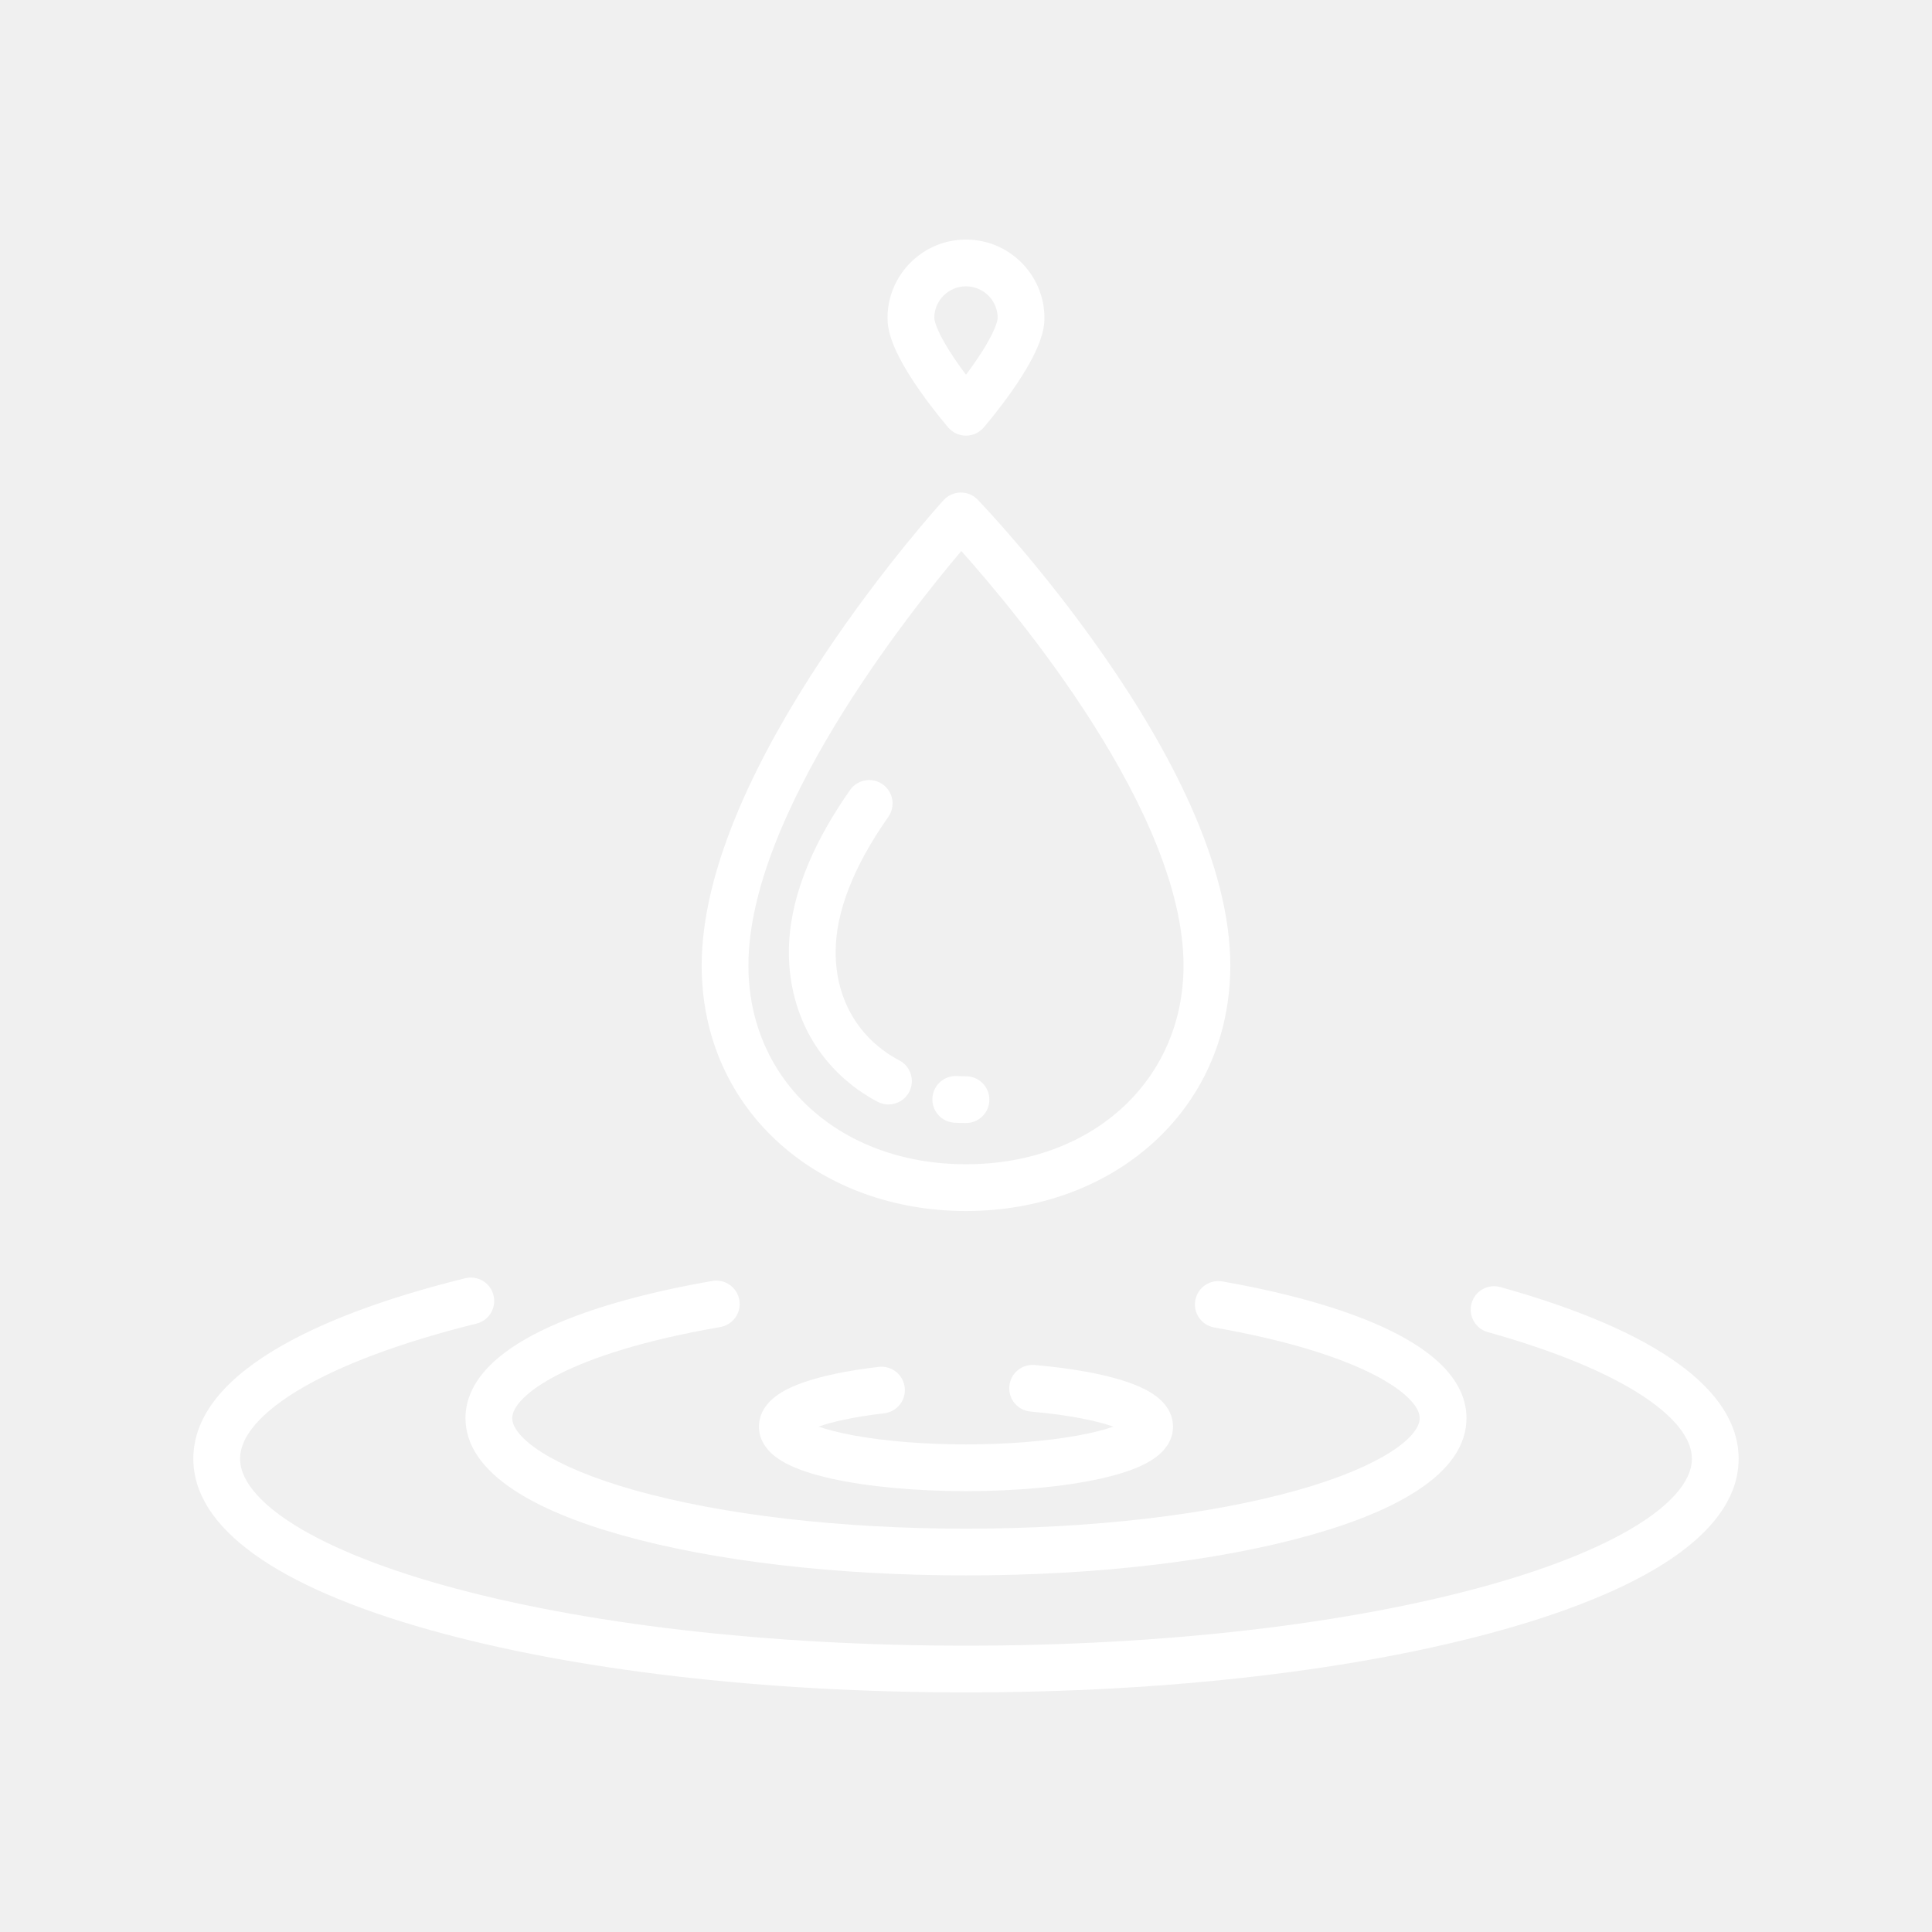
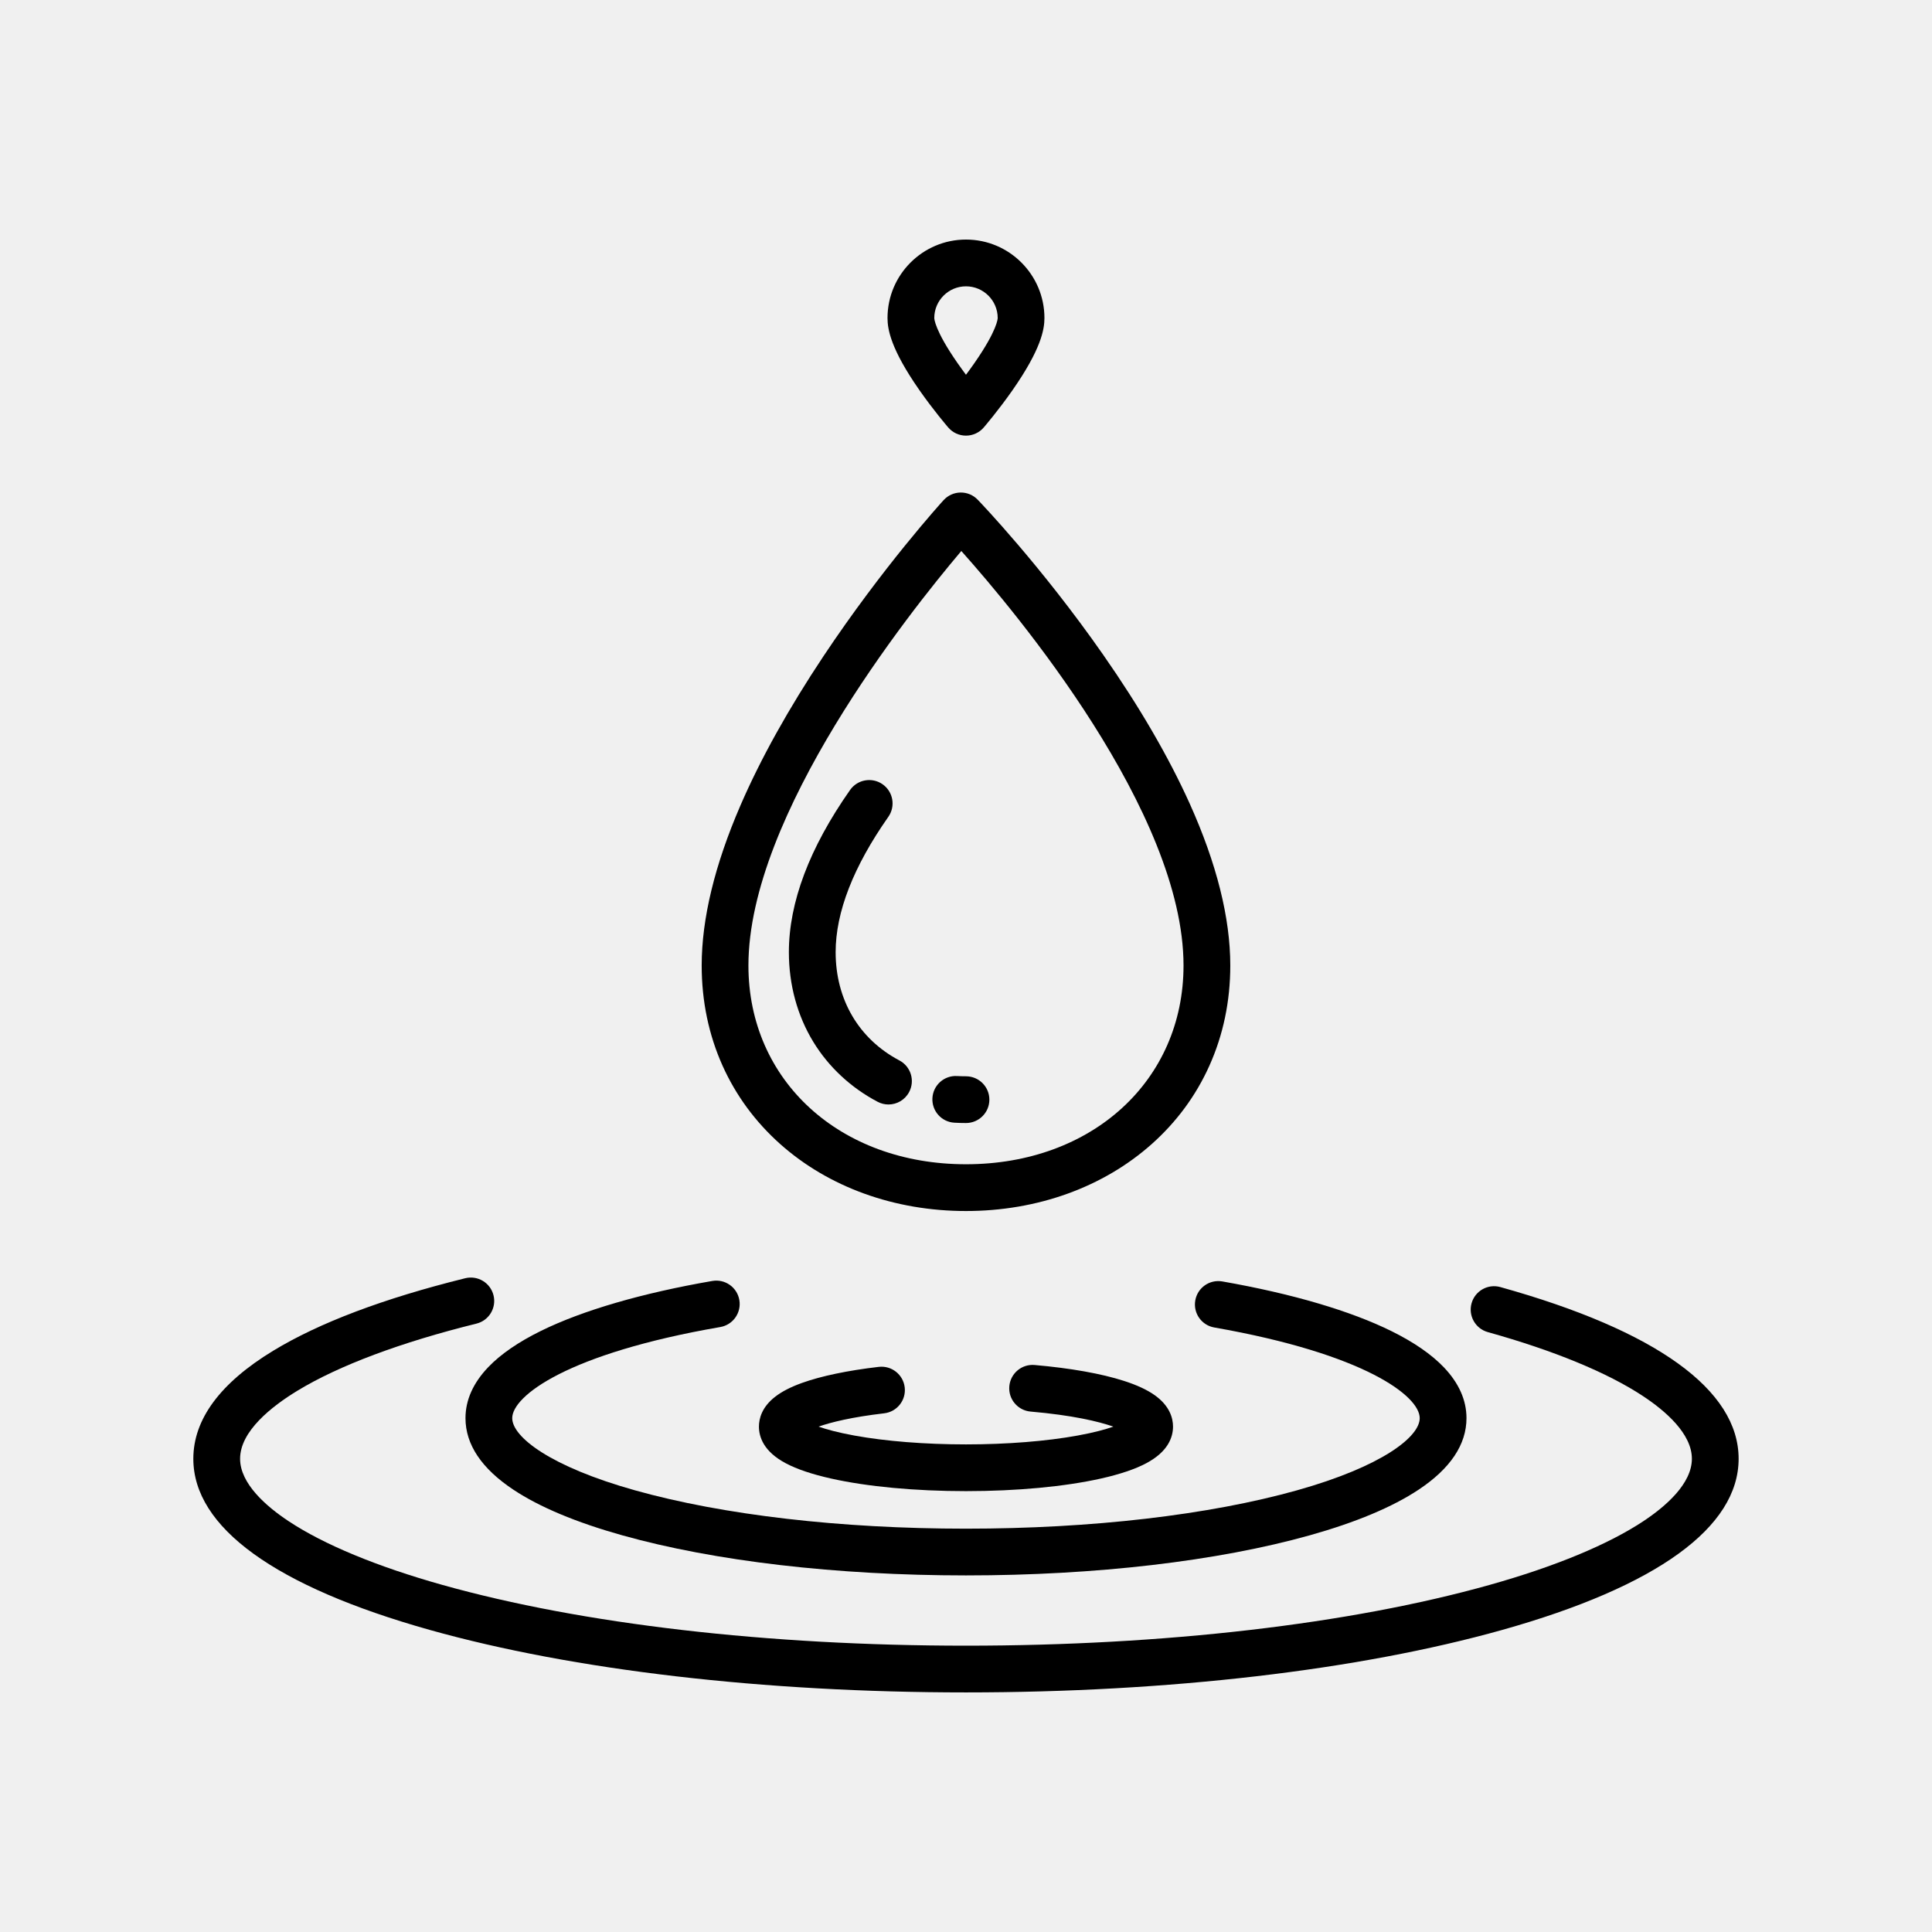
<svg xmlns="http://www.w3.org/2000/svg" width="400" zoomAndPan="magnify" viewBox="0 0 300 300" height="400" preserveAspectRatio="xMidYMid meet" version="1.0">
  <defs>
    <clipPath id="52ecd4f9c5">
      <path d="M 30.02 198.359 L 269.973 198.359 L 269.973 262.797 L 30.02 262.797 Z M 30.02 198.359 " clip-rule="nonzero" />
    </clipPath>
    <clipPath id="9f87f0223a">
      <path d="M 137 37.199 L 163 37.199 L 163 68 L 137 68 Z M 137 37.199 " clip-rule="nonzero" />
    </clipPath>
  </defs>
  <g clip-path="url(#52ecd4f9c5)">
-     <path fill="#ffffff" d="M 149.996 262.797 C 118.598 262.797 89.031 259.352 66.746 253.098 C 42.719 246.355 30.02 237.164 30.02 226.516 C 30.02 220.387 34.191 214.746 42.422 209.742 C 49.57 205.398 59.602 201.609 72.238 198.484 C 74.184 198.004 76.152 199.191 76.633 201.137 C 77.117 203.082 75.93 205.051 73.98 205.531 C 62.227 208.438 52.617 212.039 46.191 215.945 C 42.125 218.418 37.281 222.258 37.281 226.516 C 37.281 230.398 41.371 233.926 44.801 236.199 C 50.266 239.828 58.535 243.254 68.707 246.109 C 90.375 252.191 119.242 255.539 149.996 255.539 C 180.754 255.539 209.621 252.191 231.285 246.109 C 241.461 243.254 249.727 239.828 255.195 236.199 C 258.625 233.926 262.715 230.398 262.715 226.516 C 262.715 222.613 258.586 219.07 255.125 216.785 C 249.613 213.141 241.277 209.707 231.023 206.848 C 229.094 206.309 227.965 204.305 228.504 202.375 C 229.043 200.445 231.043 199.316 232.973 199.855 C 257.18 206.605 269.973 215.824 269.973 226.516 C 269.973 237.164 257.273 246.355 233.25 253.098 C 210.961 259.352 181.398 262.797 149.996 262.797 " fill-opacity="1" fill-rule="nonzero" />
+     <path fill="currentColor" d="M 149.996 262.797 C 118.598 262.797 89.031 259.352 66.746 253.098 C 42.719 246.355 30.02 237.164 30.02 226.516 C 30.02 220.387 34.191 214.746 42.422 209.742 C 49.57 205.398 59.602 201.609 72.238 198.484 C 74.184 198.004 76.152 199.191 76.633 201.137 C 77.117 203.082 75.93 205.051 73.98 205.531 C 62.227 208.438 52.617 212.039 46.191 215.945 C 42.125 218.418 37.281 222.258 37.281 226.516 C 37.281 230.398 41.371 233.926 44.801 236.199 C 50.266 239.828 58.535 243.254 68.707 246.109 C 90.375 252.191 119.242 255.539 149.996 255.539 C 180.754 255.539 209.621 252.191 231.285 246.109 C 241.461 243.254 249.727 239.828 255.195 236.199 C 258.625 233.926 262.715 230.398 262.715 226.516 C 262.715 222.613 258.586 219.07 255.125 216.785 C 249.613 213.141 241.277 209.707 231.023 206.848 C 229.094 206.309 227.965 204.305 228.504 202.375 C 229.043 200.445 231.043 199.316 232.973 199.855 C 257.18 206.605 269.973 215.824 269.973 226.516 C 269.973 237.164 257.273 246.355 233.25 253.098 C 210.961 259.352 181.398 262.797 149.996 262.797 " fill-opacity="1" fill-rule="nonzero" />
  </g>
-   <path fill="#ffffff" d="M 137.961 171.504 C 137.391 171.504 136.809 171.367 136.27 171.082 C 132.121 168.895 128.672 165.68 126.293 161.785 C 123.809 157.723 122.496 152.906 122.496 147.852 C 122.496 140.121 125.695 131.648 131.996 122.672 C 133.148 121.031 135.414 120.633 137.055 121.785 C 138.695 122.938 139.09 125.199 137.938 126.84 C 132.512 134.574 129.758 141.645 129.758 147.852 C 129.758 155.215 133.367 161.344 139.656 164.664 C 141.43 165.598 142.109 167.793 141.172 169.566 C 140.523 170.801 139.262 171.504 137.961 171.504 " fill-opacity="1" fill-rule="nonzero" />
-   <path fill="#ffffff" d="M 149.996 174.383 C 149.402 174.383 148.797 174.367 148.203 174.332 C 146.199 174.223 144.672 172.508 144.785 170.504 C 144.898 168.504 146.609 166.973 148.613 167.086 C 149.07 167.113 149.539 167.125 149.996 167.125 C 152.004 167.125 153.629 168.75 153.629 170.754 C 153.629 172.758 152.004 174.383 149.996 174.383 " fill-opacity="1" fill-rule="nonzero" />
-   <path fill="#ffffff" d="M 149.273 85.559 C 141.047 95.277 116.215 126.543 116.215 149.922 C 116.215 167.805 130.422 180.785 149.996 180.785 C 169.57 180.785 183.777 167.805 183.777 149.922 C 183.777 126.156 157.82 95.129 149.273 85.559 Z M 149.996 188.047 C 138.91 188.047 128.656 184.344 121.125 177.625 C 117.293 174.203 114.293 170.129 112.215 165.52 C 110.055 160.715 108.957 155.469 108.957 149.922 C 108.957 142.66 110.98 134.301 114.977 125.066 C 118.098 117.848 122.438 110.051 127.871 101.887 C 137.074 88.07 146.137 78.082 146.52 77.664 C 147.195 76.922 148.148 76.492 149.152 76.48 C 150.156 76.465 151.121 76.867 151.816 77.594 C 152.215 78.004 161.68 87.879 171.281 101.641 C 176.957 109.773 181.488 117.57 184.75 124.812 C 188.922 134.086 191.039 142.531 191.039 149.922 C 191.039 155.469 189.941 160.715 187.777 165.52 C 185.703 170.129 182.703 174.203 178.867 177.625 C 171.336 184.344 161.086 188.047 149.996 188.047 " fill-opacity="1" fill-rule="nonzero" />
-   <path fill="#ffffff" d="M 149.996 231.543 C 142.121 231.543 134.676 230.848 129.039 229.586 C 126.102 228.926 123.742 228.133 122.02 227.219 C 118.57 225.395 117.848 223.117 117.848 221.527 C 117.848 220.297 118.285 218.496 120.375 216.879 C 121.41 216.078 122.766 215.379 124.516 214.746 C 127.488 213.676 131.621 212.809 136.457 212.246 C 138.449 212.016 140.25 213.441 140.484 215.434 C 140.715 217.426 139.289 219.227 137.297 219.457 C 132.273 220.043 129.047 220.844 127.109 221.523 C 128.312 221.949 130.086 222.441 132.656 222.91 C 137.508 223.797 143.668 224.285 149.996 224.285 C 156.328 224.285 162.484 223.797 167.34 222.91 C 169.902 222.445 171.672 221.953 172.879 221.527 C 170.59 220.723 166.539 219.754 160.027 219.188 C 158.031 219.012 156.551 217.254 156.727 215.258 C 156.902 213.258 158.66 211.781 160.656 211.957 C 166.219 212.441 171.016 213.293 174.531 214.426 C 176.531 215.07 178.078 215.785 179.258 216.613 C 181.645 218.289 182.145 220.211 182.145 221.527 C 182.145 223.117 181.422 225.395 177.973 227.219 C 176.254 228.133 173.891 228.926 170.957 229.586 C 165.316 230.848 157.875 231.543 149.996 231.543 " fill-opacity="1" fill-rule="nonzero" />
-   <path fill="#ffffff" d="M 149.996 244.629 C 129.887 244.629 110.934 242.418 96.629 238.406 C 89.461 236.395 83.773 234.012 79.727 231.324 C 74.785 228.047 72.281 224.305 72.281 220.207 C 72.281 217.402 73.473 214.734 75.828 212.277 C 77.758 210.266 80.516 208.371 84.023 206.648 C 90.492 203.473 99.688 200.793 110.609 198.906 C 112.586 198.566 114.465 199.891 114.805 201.867 C 115.145 203.844 113.82 205.723 111.844 206.062 C 88.145 210.156 79.539 216.762 79.539 220.207 C 79.539 223.125 85.43 227.723 98.59 231.414 C 112.273 235.254 130.531 237.371 149.996 237.371 C 169.465 237.371 187.723 235.254 201.402 231.414 C 214.562 227.723 220.453 223.125 220.453 220.207 C 220.453 216.797 211.957 210.234 188.547 206.129 C 186.574 205.785 185.254 203.902 185.602 201.93 C 185.945 199.953 187.828 198.637 189.801 198.98 C 200.613 200.875 209.707 203.547 216.102 206.715 C 219.57 208.43 222.297 210.32 224.207 212.32 C 226.535 214.766 227.715 217.418 227.715 220.207 C 227.715 224.305 225.211 228.047 220.27 231.324 C 216.223 234.012 210.535 236.395 203.367 238.406 C 189.062 242.418 170.109 244.629 149.996 244.629 " fill-opacity="1" fill-rule="nonzero" />
+   <path fill="currentColor" d="M 137.961 171.504 C 137.391 171.504 136.809 171.367 136.27 171.082 C 132.121 168.895 128.672 165.68 126.293 161.785 C 123.809 157.723 122.496 152.906 122.496 147.852 C 122.496 140.121 125.695 131.648 131.996 122.672 C 133.148 121.031 135.414 120.633 137.055 121.785 C 138.695 122.938 139.09 125.199 137.938 126.84 C 132.512 134.574 129.758 141.645 129.758 147.852 C 129.758 155.215 133.367 161.344 139.656 164.664 C 141.43 165.598 142.109 167.793 141.172 169.566 C 140.523 170.801 139.262 171.504 137.961 171.504 " fill-opacity="1" fill-rule="nonzero" />
+   <path fill="currentColor" d="M 149.996 174.383 C 149.402 174.383 148.797 174.367 148.203 174.332 C 146.199 174.223 144.672 172.508 144.785 170.504 C 144.898 168.504 146.609 166.973 148.613 167.086 C 149.07 167.113 149.539 167.125 149.996 167.125 C 152.004 167.125 153.629 168.75 153.629 170.754 C 153.629 172.758 152.004 174.383 149.996 174.383 " fill-opacity="1" fill-rule="nonzero" />
+   <path fill="currentColor" d="M 149.273 85.559 C 141.047 95.277 116.215 126.543 116.215 149.922 C 116.215 167.805 130.422 180.785 149.996 180.785 C 169.57 180.785 183.777 167.805 183.777 149.922 C 183.777 126.156 157.82 95.129 149.273 85.559 Z M 149.996 188.047 C 138.91 188.047 128.656 184.344 121.125 177.625 C 117.293 174.203 114.293 170.129 112.215 165.52 C 110.055 160.715 108.957 155.469 108.957 149.922 C 108.957 142.66 110.98 134.301 114.977 125.066 C 118.098 117.848 122.438 110.051 127.871 101.887 C 137.074 88.07 146.137 78.082 146.52 77.664 C 147.195 76.922 148.148 76.492 149.152 76.48 C 150.156 76.465 151.121 76.867 151.816 77.594 C 152.215 78.004 161.68 87.879 171.281 101.641 C 176.957 109.773 181.488 117.57 184.75 124.812 C 188.922 134.086 191.039 142.531 191.039 149.922 C 191.039 155.469 189.941 160.715 187.777 165.52 C 185.703 170.129 182.703 174.203 178.867 177.625 C 171.336 184.344 161.086 188.047 149.996 188.047 " fill-opacity="1" fill-rule="nonzero" />
+   <path fill="currentColor" d="M 149.996 231.543 C 142.121 231.543 134.676 230.848 129.039 229.586 C 126.102 228.926 123.742 228.133 122.02 227.219 C 118.57 225.395 117.848 223.117 117.848 221.527 C 117.848 220.297 118.285 218.496 120.375 216.879 C 121.41 216.078 122.766 215.379 124.516 214.746 C 127.488 213.676 131.621 212.809 136.457 212.246 C 138.449 212.016 140.25 213.441 140.484 215.434 C 140.715 217.426 139.289 219.227 137.297 219.457 C 132.273 220.043 129.047 220.844 127.109 221.523 C 128.312 221.949 130.086 222.441 132.656 222.91 C 137.508 223.797 143.668 224.285 149.996 224.285 C 156.328 224.285 162.484 223.797 167.34 222.91 C 169.902 222.445 171.672 221.953 172.879 221.527 C 170.59 220.723 166.539 219.754 160.027 219.188 C 158.031 219.012 156.551 217.254 156.727 215.258 C 156.902 213.258 158.66 211.781 160.656 211.957 C 166.219 212.441 171.016 213.293 174.531 214.426 C 176.531 215.07 178.078 215.785 179.258 216.613 C 181.645 218.289 182.145 220.211 182.145 221.527 C 182.145 223.117 181.422 225.395 177.973 227.219 C 176.254 228.133 173.891 228.926 170.957 229.586 C 165.316 230.848 157.875 231.543 149.996 231.543 " fill-opacity="1" fill-rule="nonzero" />
+   <path fill="currentColor" d="M 149.996 244.629 C 129.887 244.629 110.934 242.418 96.629 238.406 C 89.461 236.395 83.773 234.012 79.727 231.324 C 74.785 228.047 72.281 224.305 72.281 220.207 C 72.281 217.402 73.473 214.734 75.828 212.277 C 77.758 210.266 80.516 208.371 84.023 206.648 C 90.492 203.473 99.688 200.793 110.609 198.906 C 112.586 198.566 114.465 199.891 114.805 201.867 C 115.145 203.844 113.82 205.723 111.844 206.062 C 88.145 210.156 79.539 216.762 79.539 220.207 C 79.539 223.125 85.43 227.723 98.59 231.414 C 112.273 235.254 130.531 237.371 149.996 237.371 C 169.465 237.371 187.723 235.254 201.402 231.414 C 214.562 227.723 220.453 223.125 220.453 220.207 C 220.453 216.797 211.957 210.234 188.547 206.129 C 186.574 205.785 185.254 203.902 185.602 201.93 C 185.945 199.953 187.828 198.637 189.801 198.98 C 200.613 200.875 209.707 203.547 216.102 206.715 C 219.57 208.43 222.297 210.32 224.207 212.32 C 226.535 214.766 227.715 217.418 227.715 220.207 C 227.715 224.305 225.211 228.047 220.27 231.324 C 216.223 234.012 210.535 236.395 203.367 238.406 C 189.062 242.418 170.109 244.629 149.996 244.629 " fill-opacity="1" fill-rule="nonzero" />
  <g clip-path="url(#9f87f0223a)">
-     <path fill="#ffffff" d="M 149.996 44.461 C 147.281 44.461 145.074 46.668 145.074 49.383 C 145.074 49.457 145.113 51.242 148.664 56.348 C 149.113 56.992 149.566 57.613 149.996 58.191 C 150.43 57.613 150.879 56.992 151.328 56.348 C 154.879 51.242 154.922 49.457 154.922 49.383 C 154.922 46.668 152.711 44.461 149.996 44.461 Z M 149.996 67.645 C 148.941 67.645 147.938 67.188 147.25 66.387 C 147.156 66.281 144.965 63.73 142.742 60.547 C 138.324 54.207 137.812 51.141 137.812 49.383 C 137.812 42.664 143.281 37.199 149.996 37.199 C 156.715 37.199 162.18 42.664 162.18 49.383 C 162.18 51.141 161.668 54.207 157.25 60.547 C 155.031 63.73 152.836 66.281 152.746 66.387 C 152.055 67.188 151.055 67.645 149.996 67.645 " fill-opacity="1" fill-rule="nonzero" />
+     <path fill="currentColor" d="M 149.996 44.461 C 147.281 44.461 145.074 46.668 145.074 49.383 C 145.074 49.457 145.113 51.242 148.664 56.348 C 149.113 56.992 149.566 57.613 149.996 58.191 C 150.43 57.613 150.879 56.992 151.328 56.348 C 154.879 51.242 154.922 49.457 154.922 49.383 C 154.922 46.668 152.711 44.461 149.996 44.461 Z M 149.996 67.645 C 148.941 67.645 147.938 67.188 147.25 66.387 C 147.156 66.281 144.965 63.73 142.742 60.547 C 138.324 54.207 137.812 51.141 137.812 49.383 C 137.812 42.664 143.281 37.199 149.996 37.199 C 156.715 37.199 162.18 42.664 162.18 49.383 C 162.18 51.141 161.668 54.207 157.25 60.547 C 155.031 63.73 152.836 66.281 152.746 66.387 C 152.055 67.188 151.055 67.645 149.996 67.645 " fill-opacity="1" fill-rule="nonzero" />
  </g>
</svg>
